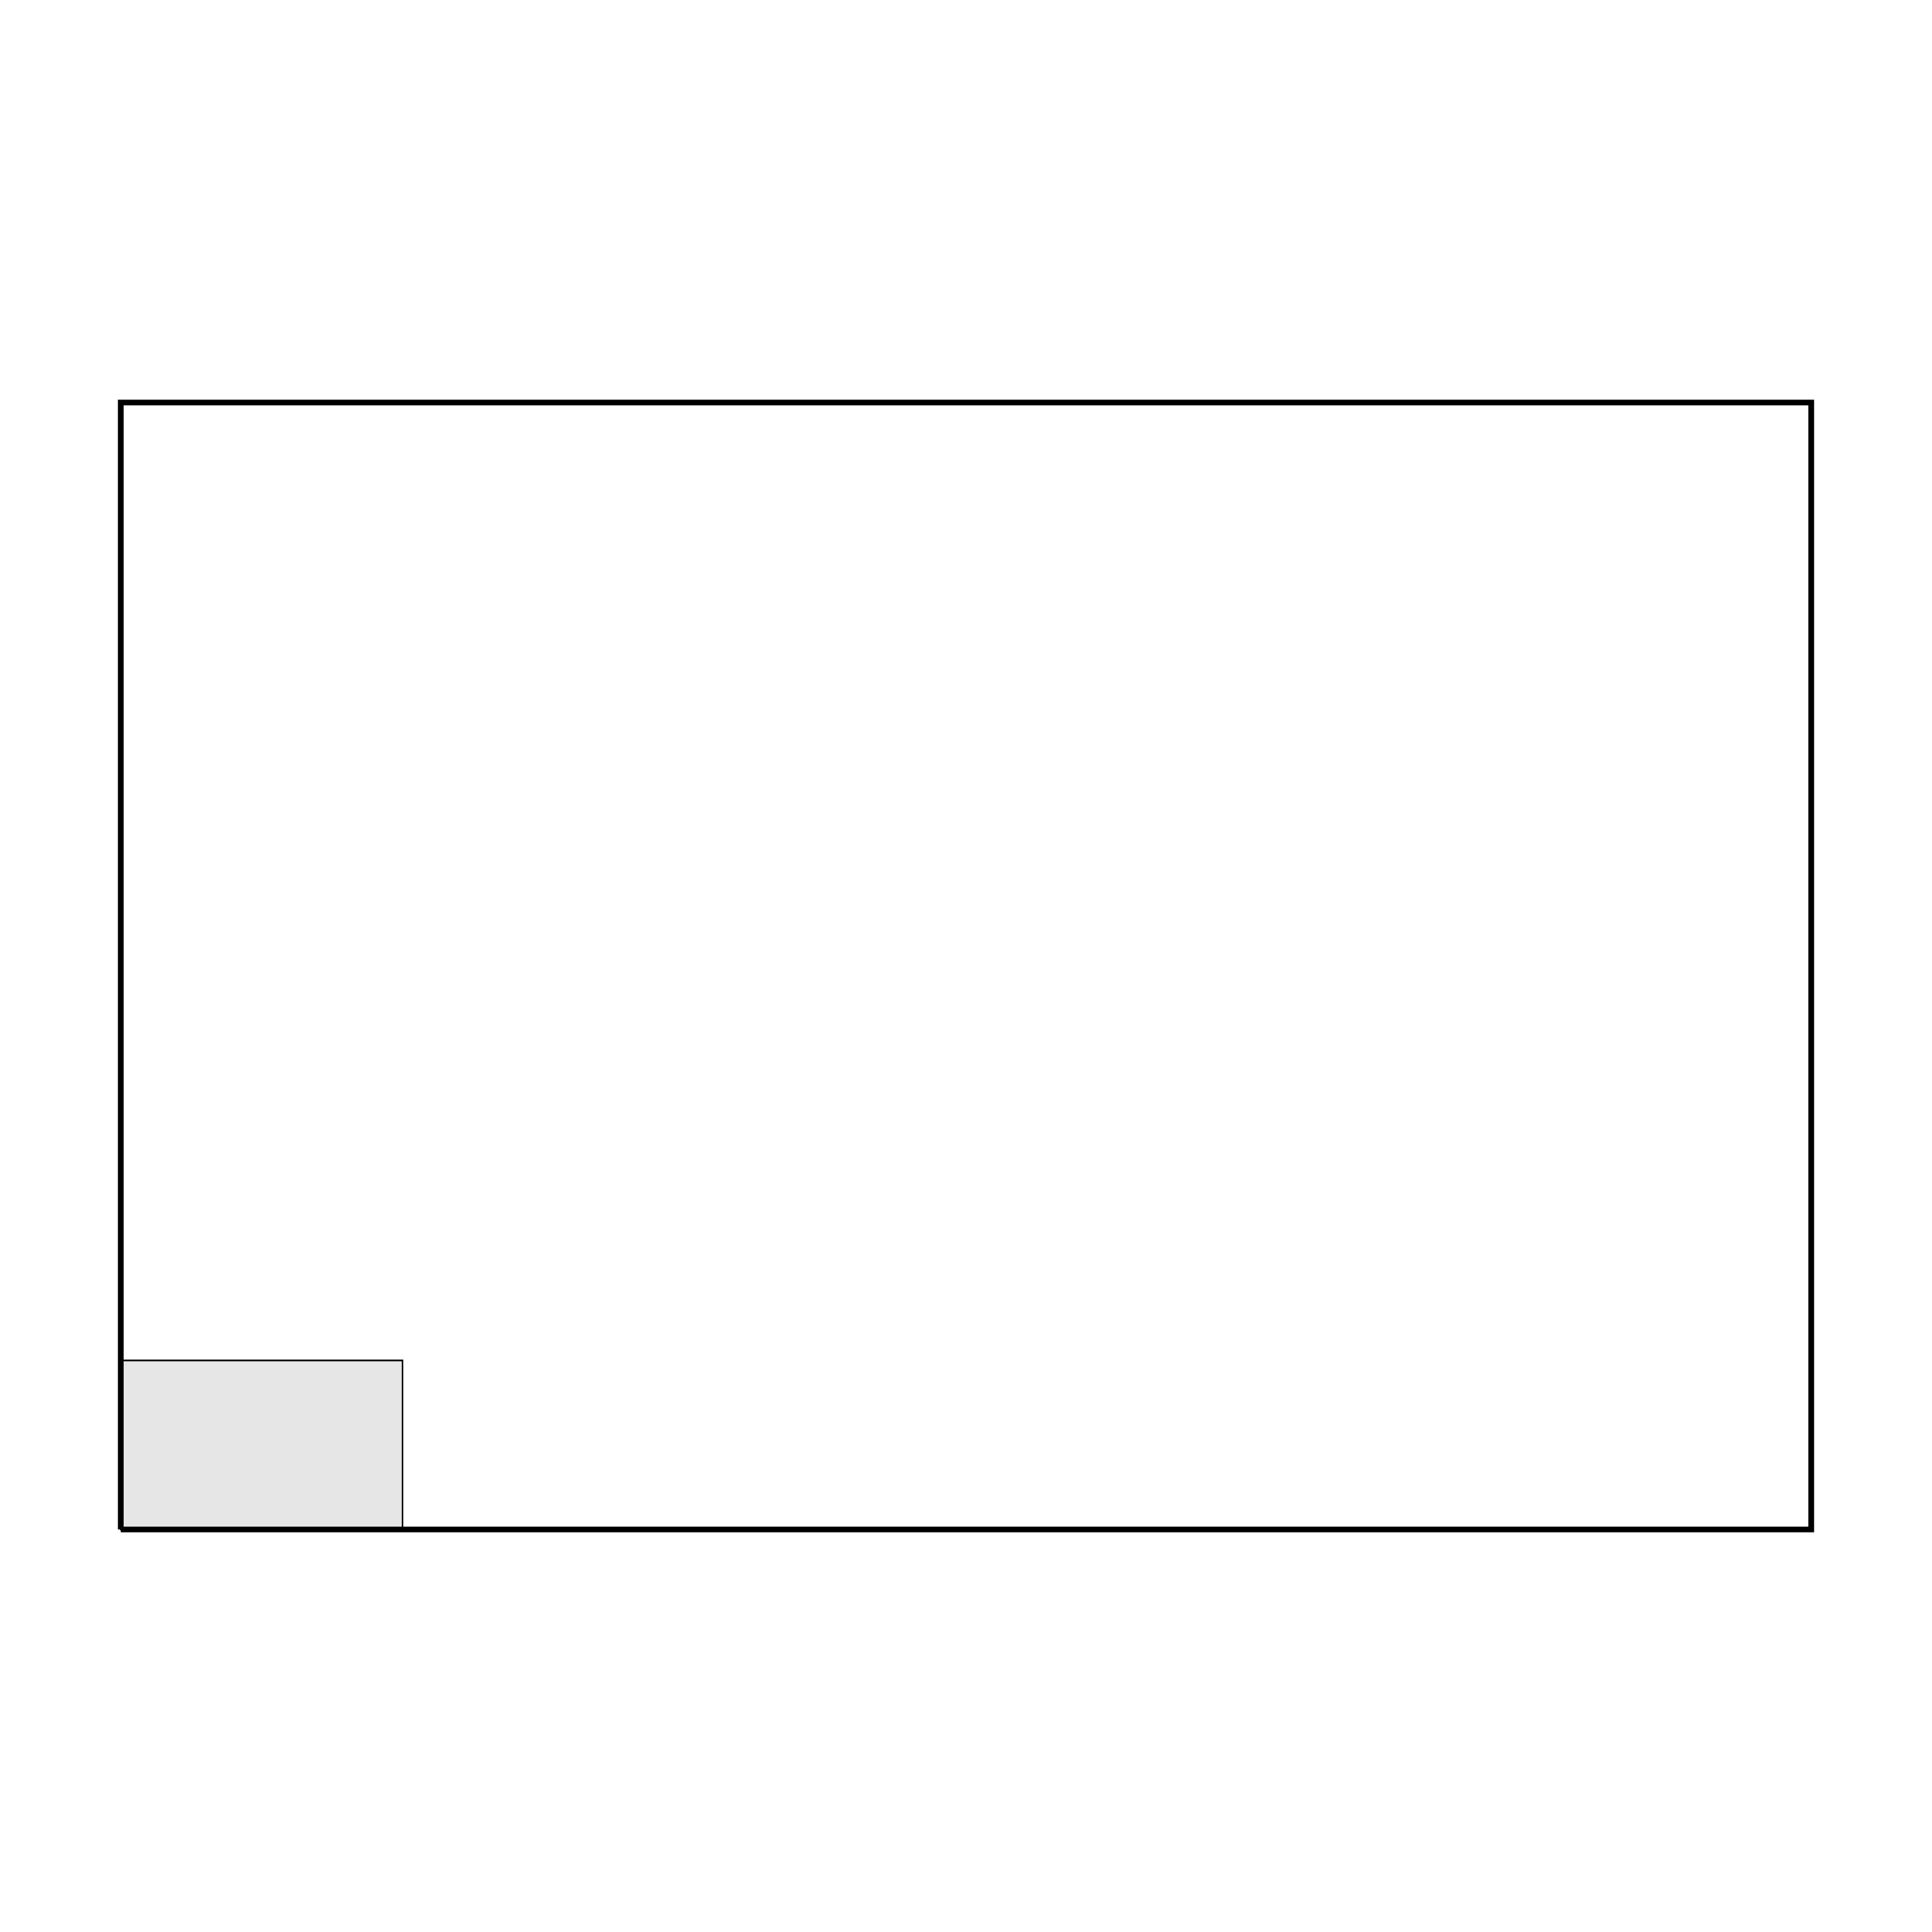
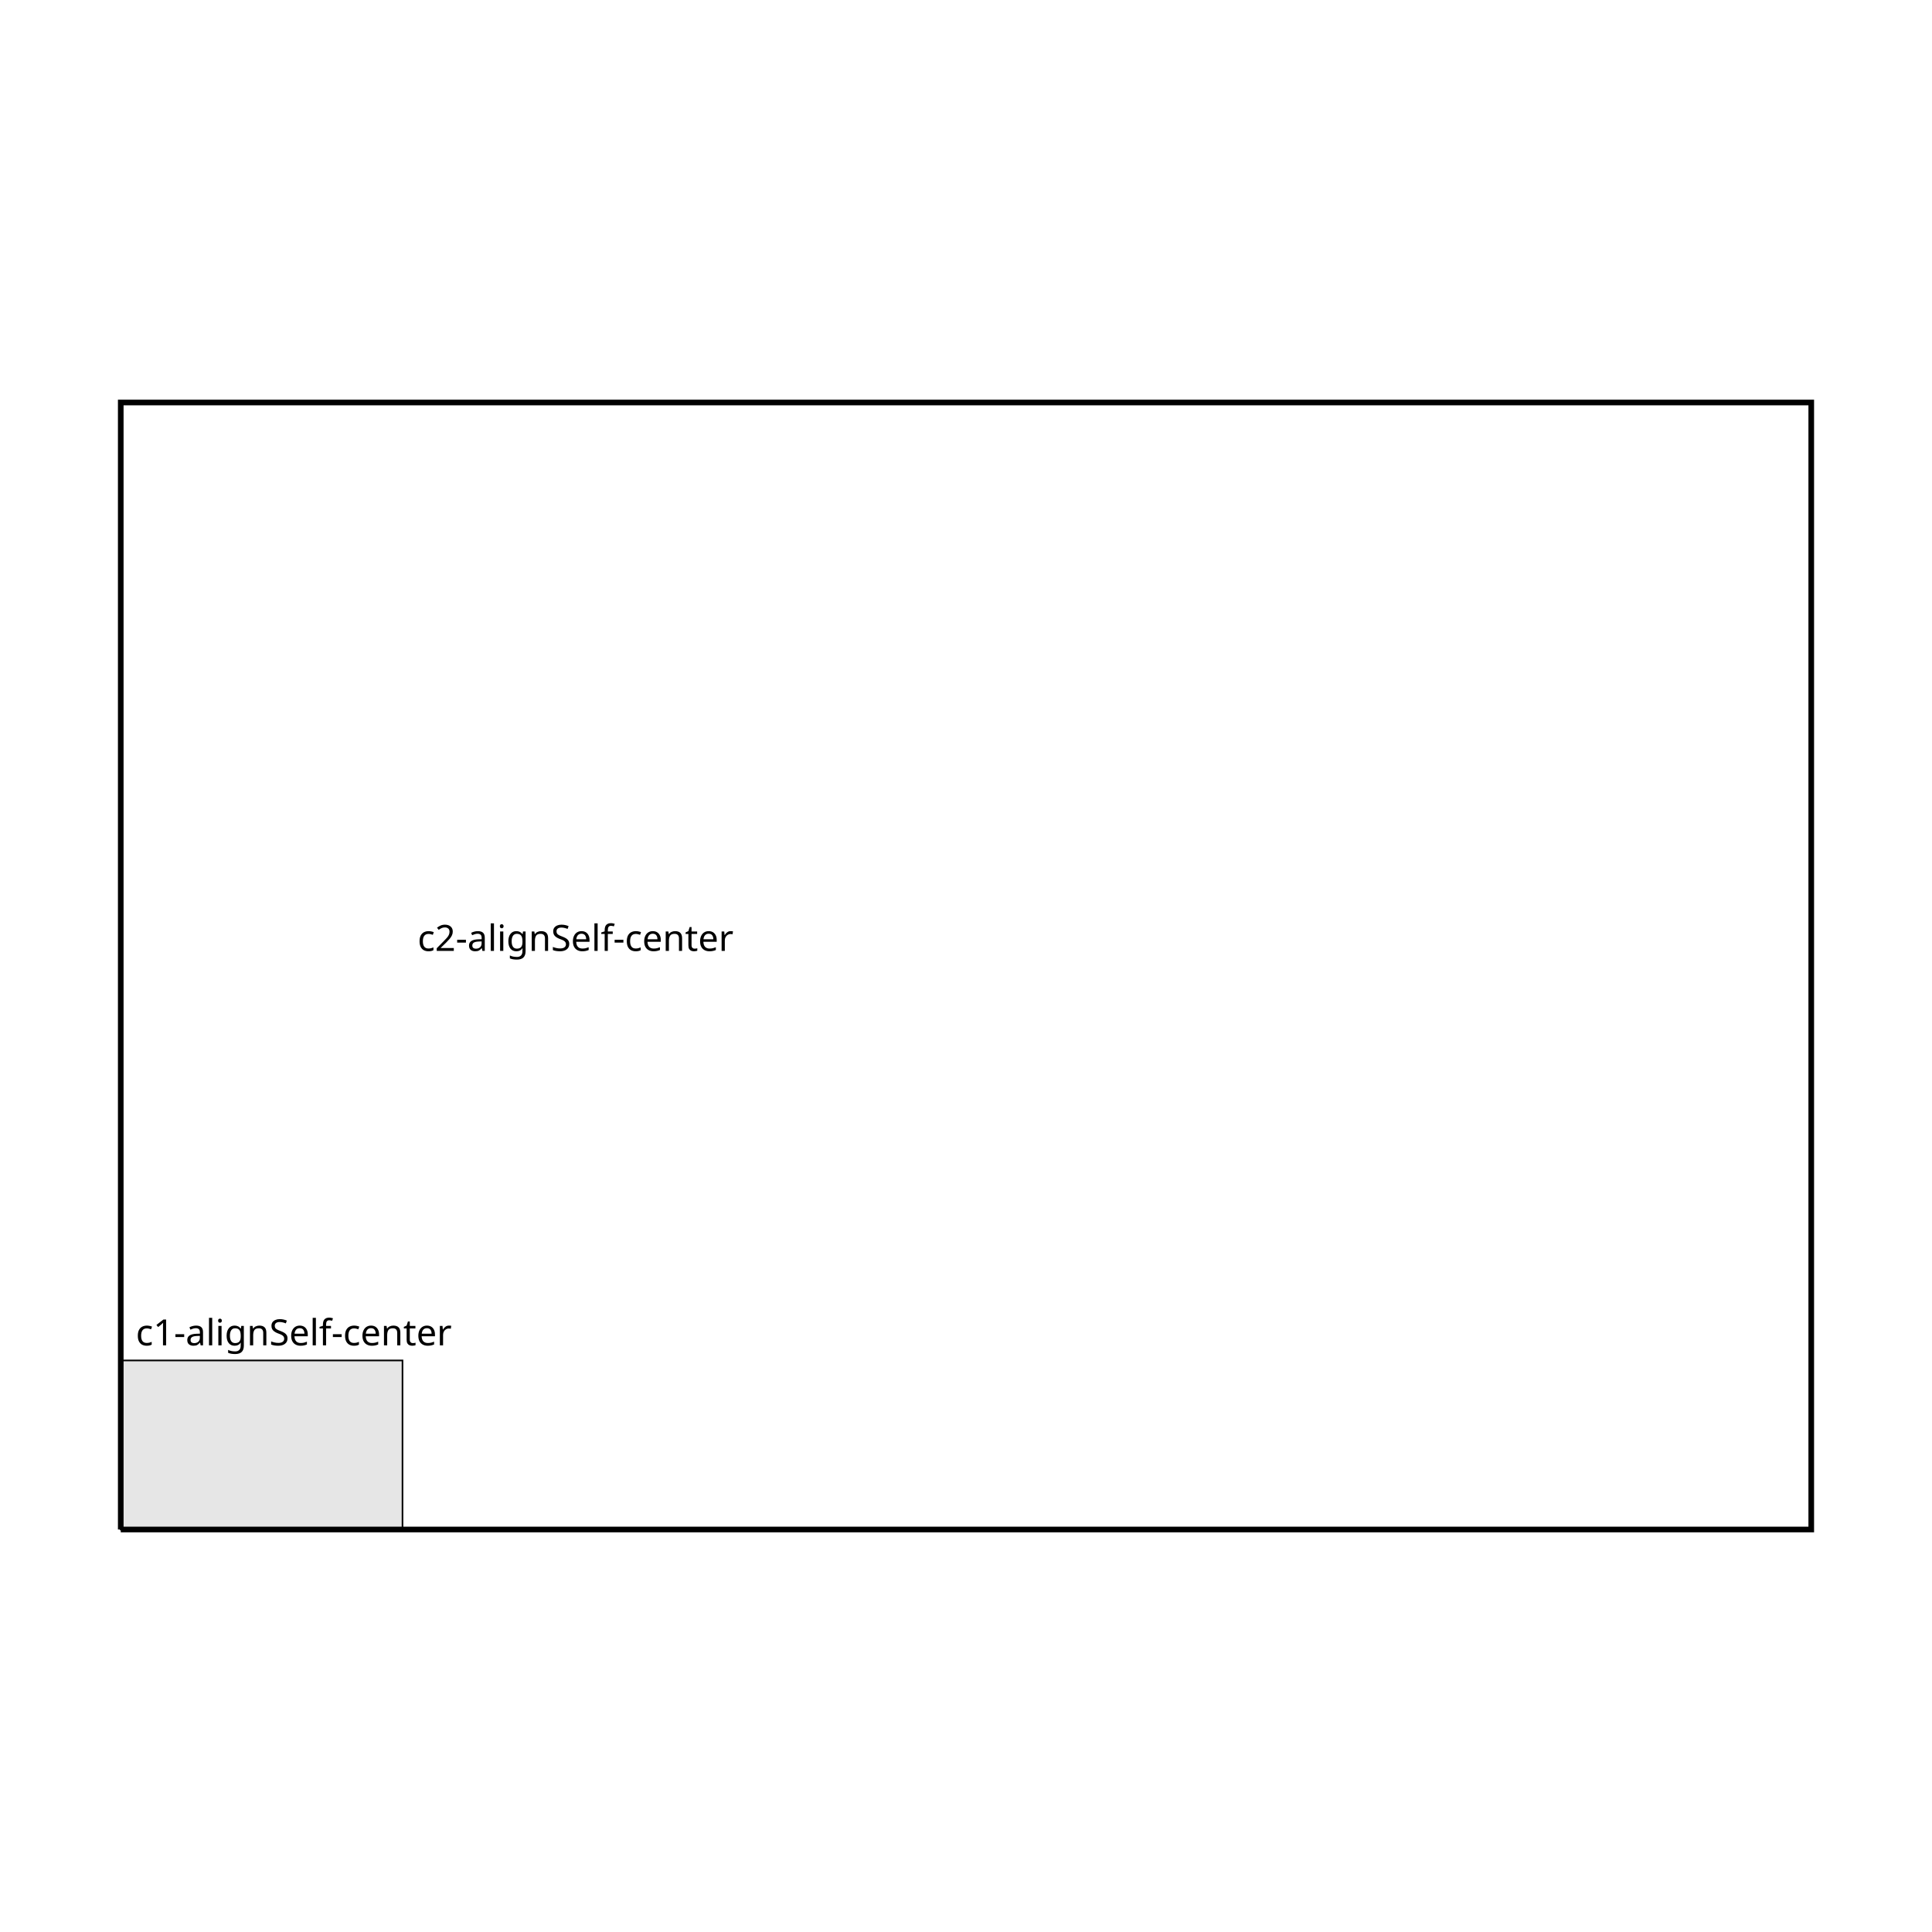
<svg xmlns="http://www.w3.org/2000/svg" width="640" height="640" viewBox="0 0 640 640">
  <rect width="100%" height="100%" fill="white" />
-   <polyline data-points="0,0 300,0 300,200 0,200 0,0" data-type="line" points="40,506.667 600,506.667 600,133.333 40,133.333 40,506.667" fill="none" stroke="black" stroke-width="1.867" />
-   <rect data-type="rect" data-label="" data-x="25" data-y="15" x="40" y="450.667" width="93.333" height="56" fill="rgba(0,0,0,0.1)" stroke="black" stroke-width="0.536" />
-   <rect data-type="rect" data-label="" data-x="75" data-y="100" x="133.333" y="320" width="93.333" height="0" fill="rgba(255,0,0,0.1)" stroke="black" stroke-width="0.536" />
+   <g>
+     <polyline data-points="0,0 300,0 300,200 0,200 0,0" data-type="line" data-label="" points="40,506.667 600,506.667 600,133.333 40,133.333 40,506.667" fill="none" stroke="black" stroke-width="1.867" />
+   </g>
+   <g>
+     <rect data-type="rect" data-label="c1-alignSelf-center" data-x="25" data-y="15" x="40" y="450.667" width="93.333" height="56" fill="rgba(0,0,0,0.1)" stroke="black" stroke-width="0.536" />
+     <text x="45" y="445.667" font-family="sans-serif" font-size="12" fill="black">c1-alignSelf-center</text>
+   </g>
+   <g>
+     <rect data-type="rect" data-label="c2-alignSelf-center" data-x="75" data-y="100" x="133.333" y="320" width="93.333" height="0" fill="rgba(255,0,0,0.1)" stroke="black" stroke-width="0.536" />
+     <text x="138.333" y="315" font-family="sans-serif" font-size="12" fill="black">c2-alignSelf-center</text>
+   </g>
  <g id="crosshair" style="display: none">
    <line id="crosshair-h" y1="0" y2="640" stroke="#666" stroke-width="0.5" />
    <line id="crosshair-v" x1="0" x2="640" stroke="#666" stroke-width="0.5" />
    <text id="coordinates" font-family="monospace" font-size="12" fill="#666" />
  </g>
</svg>
